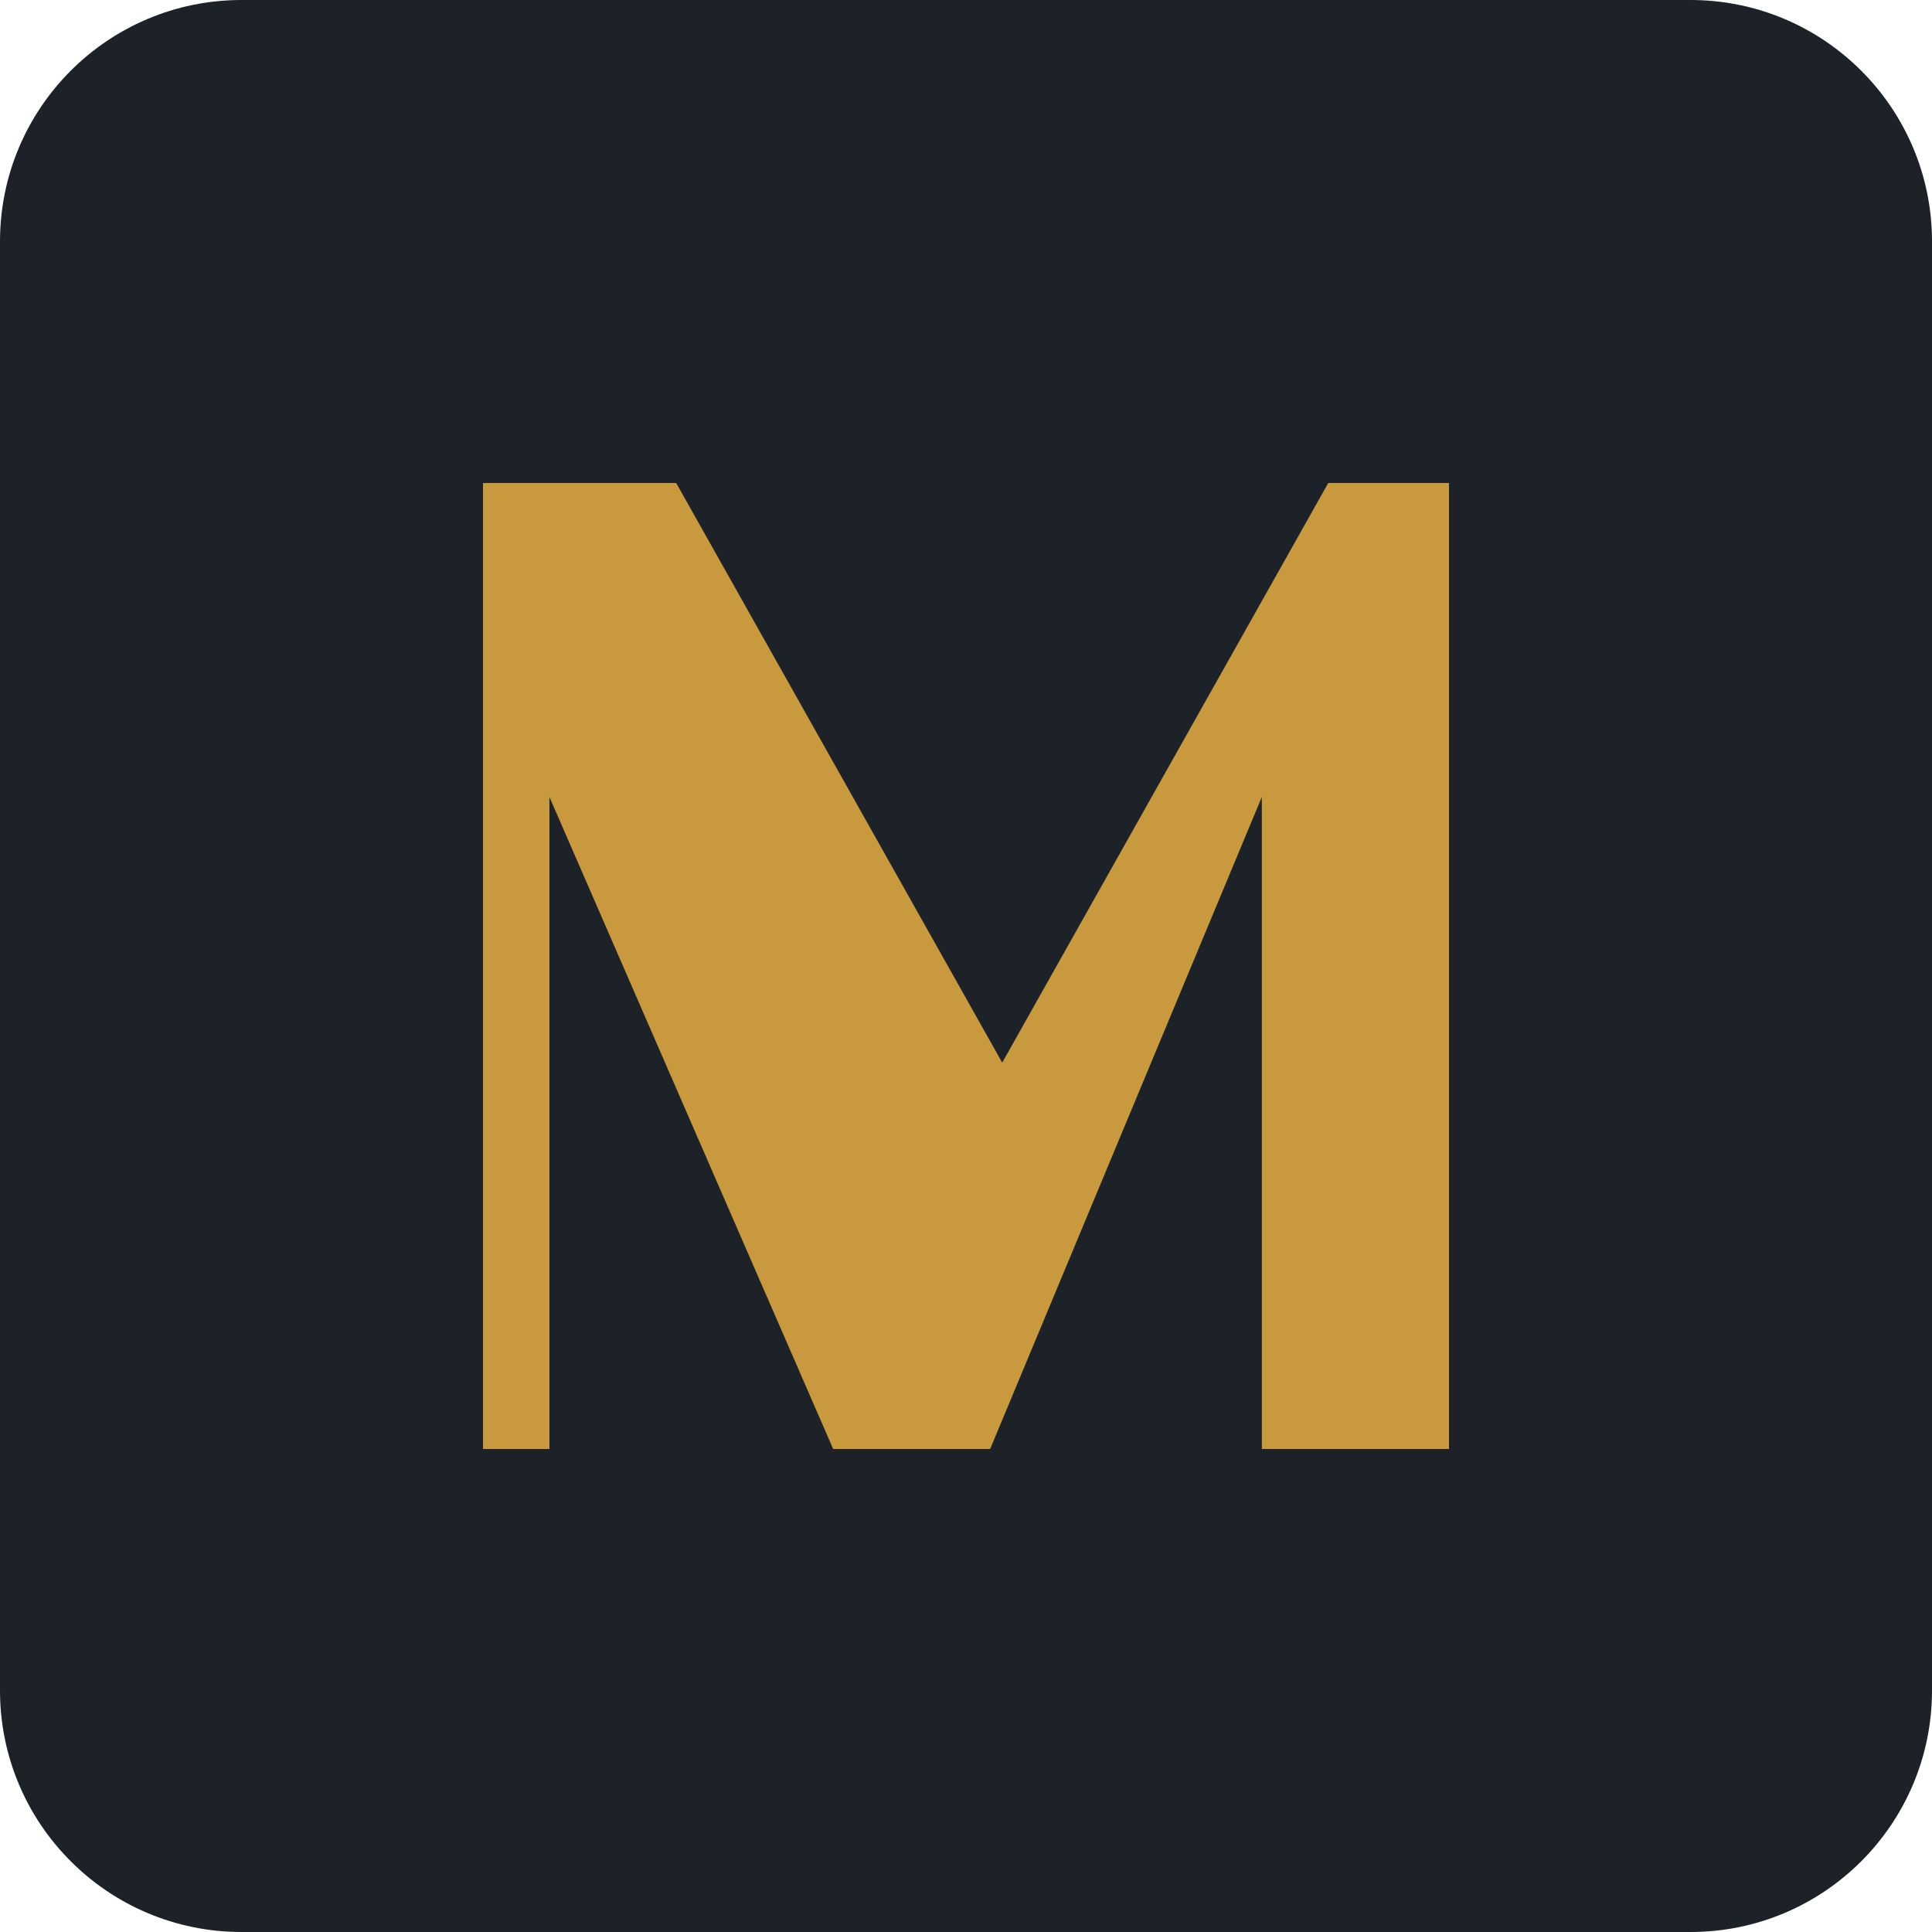
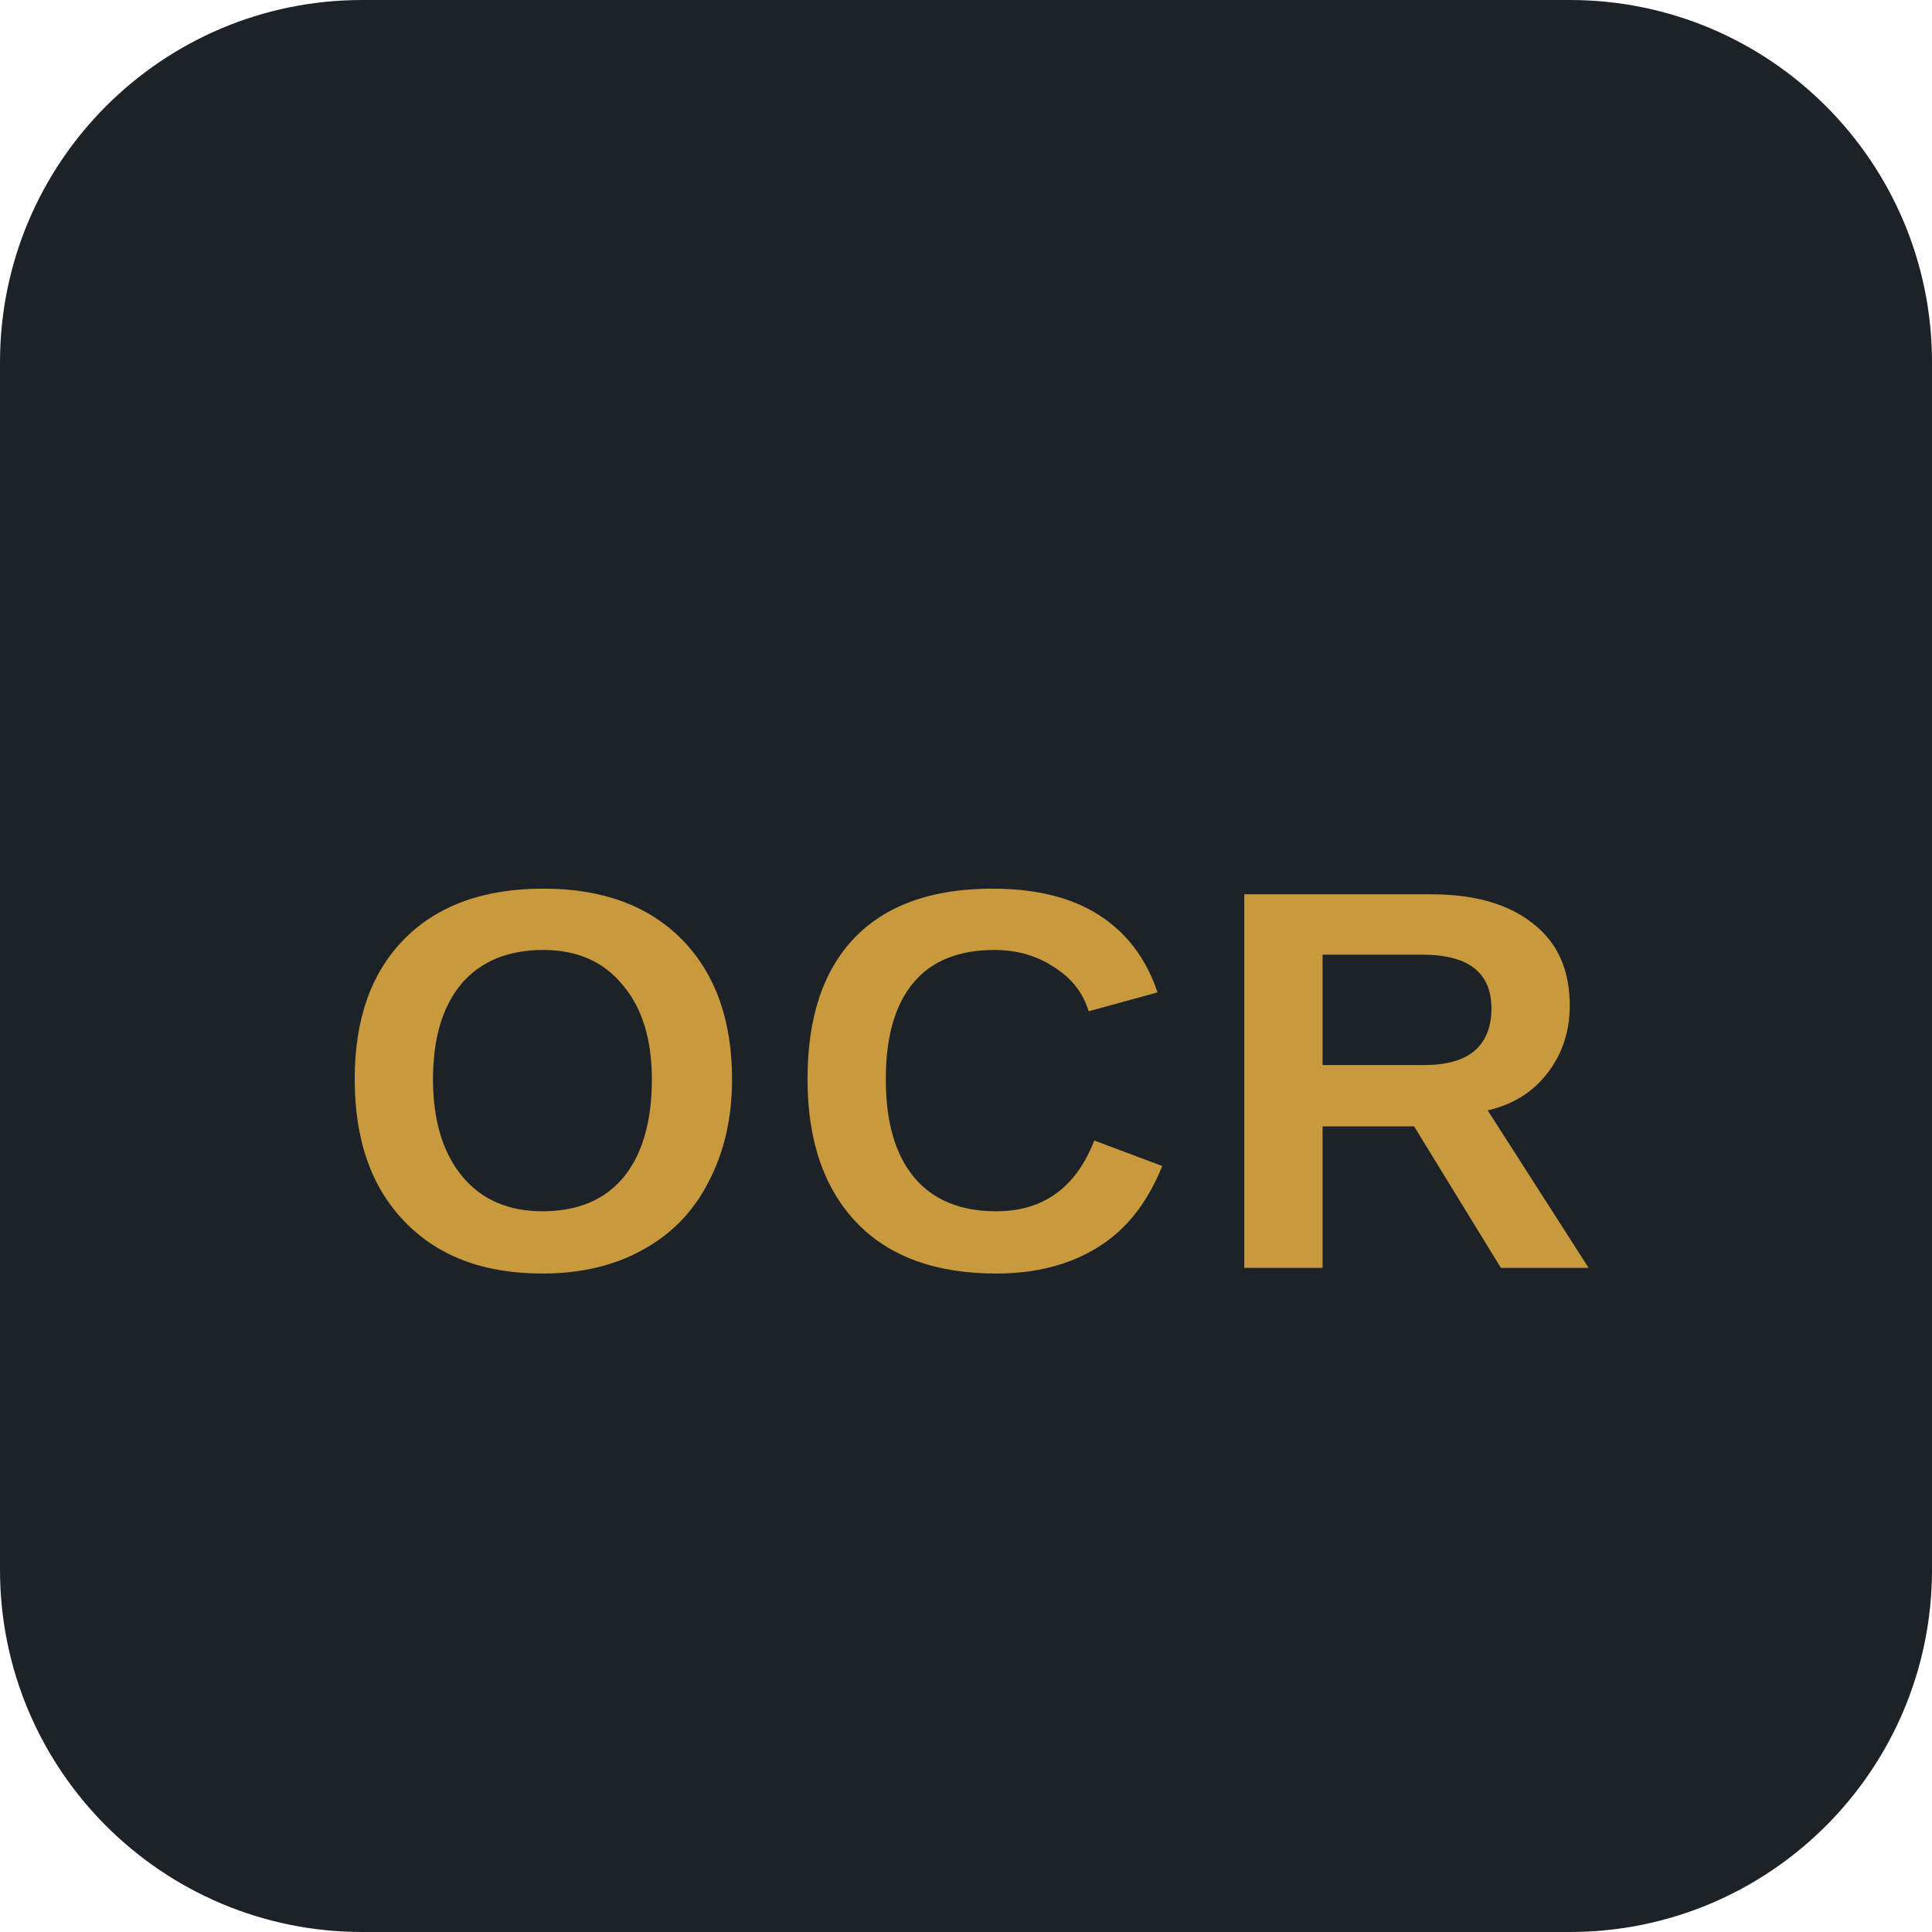
<svg xmlns="http://www.w3.org/2000/svg" viewBox="0 0 32 32" fill="none">
-   <rect width="32" height="32" rx="4" fill="#1C2228" />
-   <path d="M8 24V8h3.2l5.4 9.6L22 8h2v16h-3.1V13.2L16.4 24h-2.6L9.1 13.2V24H8Z" fill="#C99A3D" />
+   <rect width="32" height="32" rx="6" fill="#1C2228" />
+   <text x="16" y="21" text-anchor="middle" font-family="Arial, sans-serif" font-size="9" font-weight="700" fill="#C99A3D" letter-spacing="0.5">OCR</text>
</svg>
